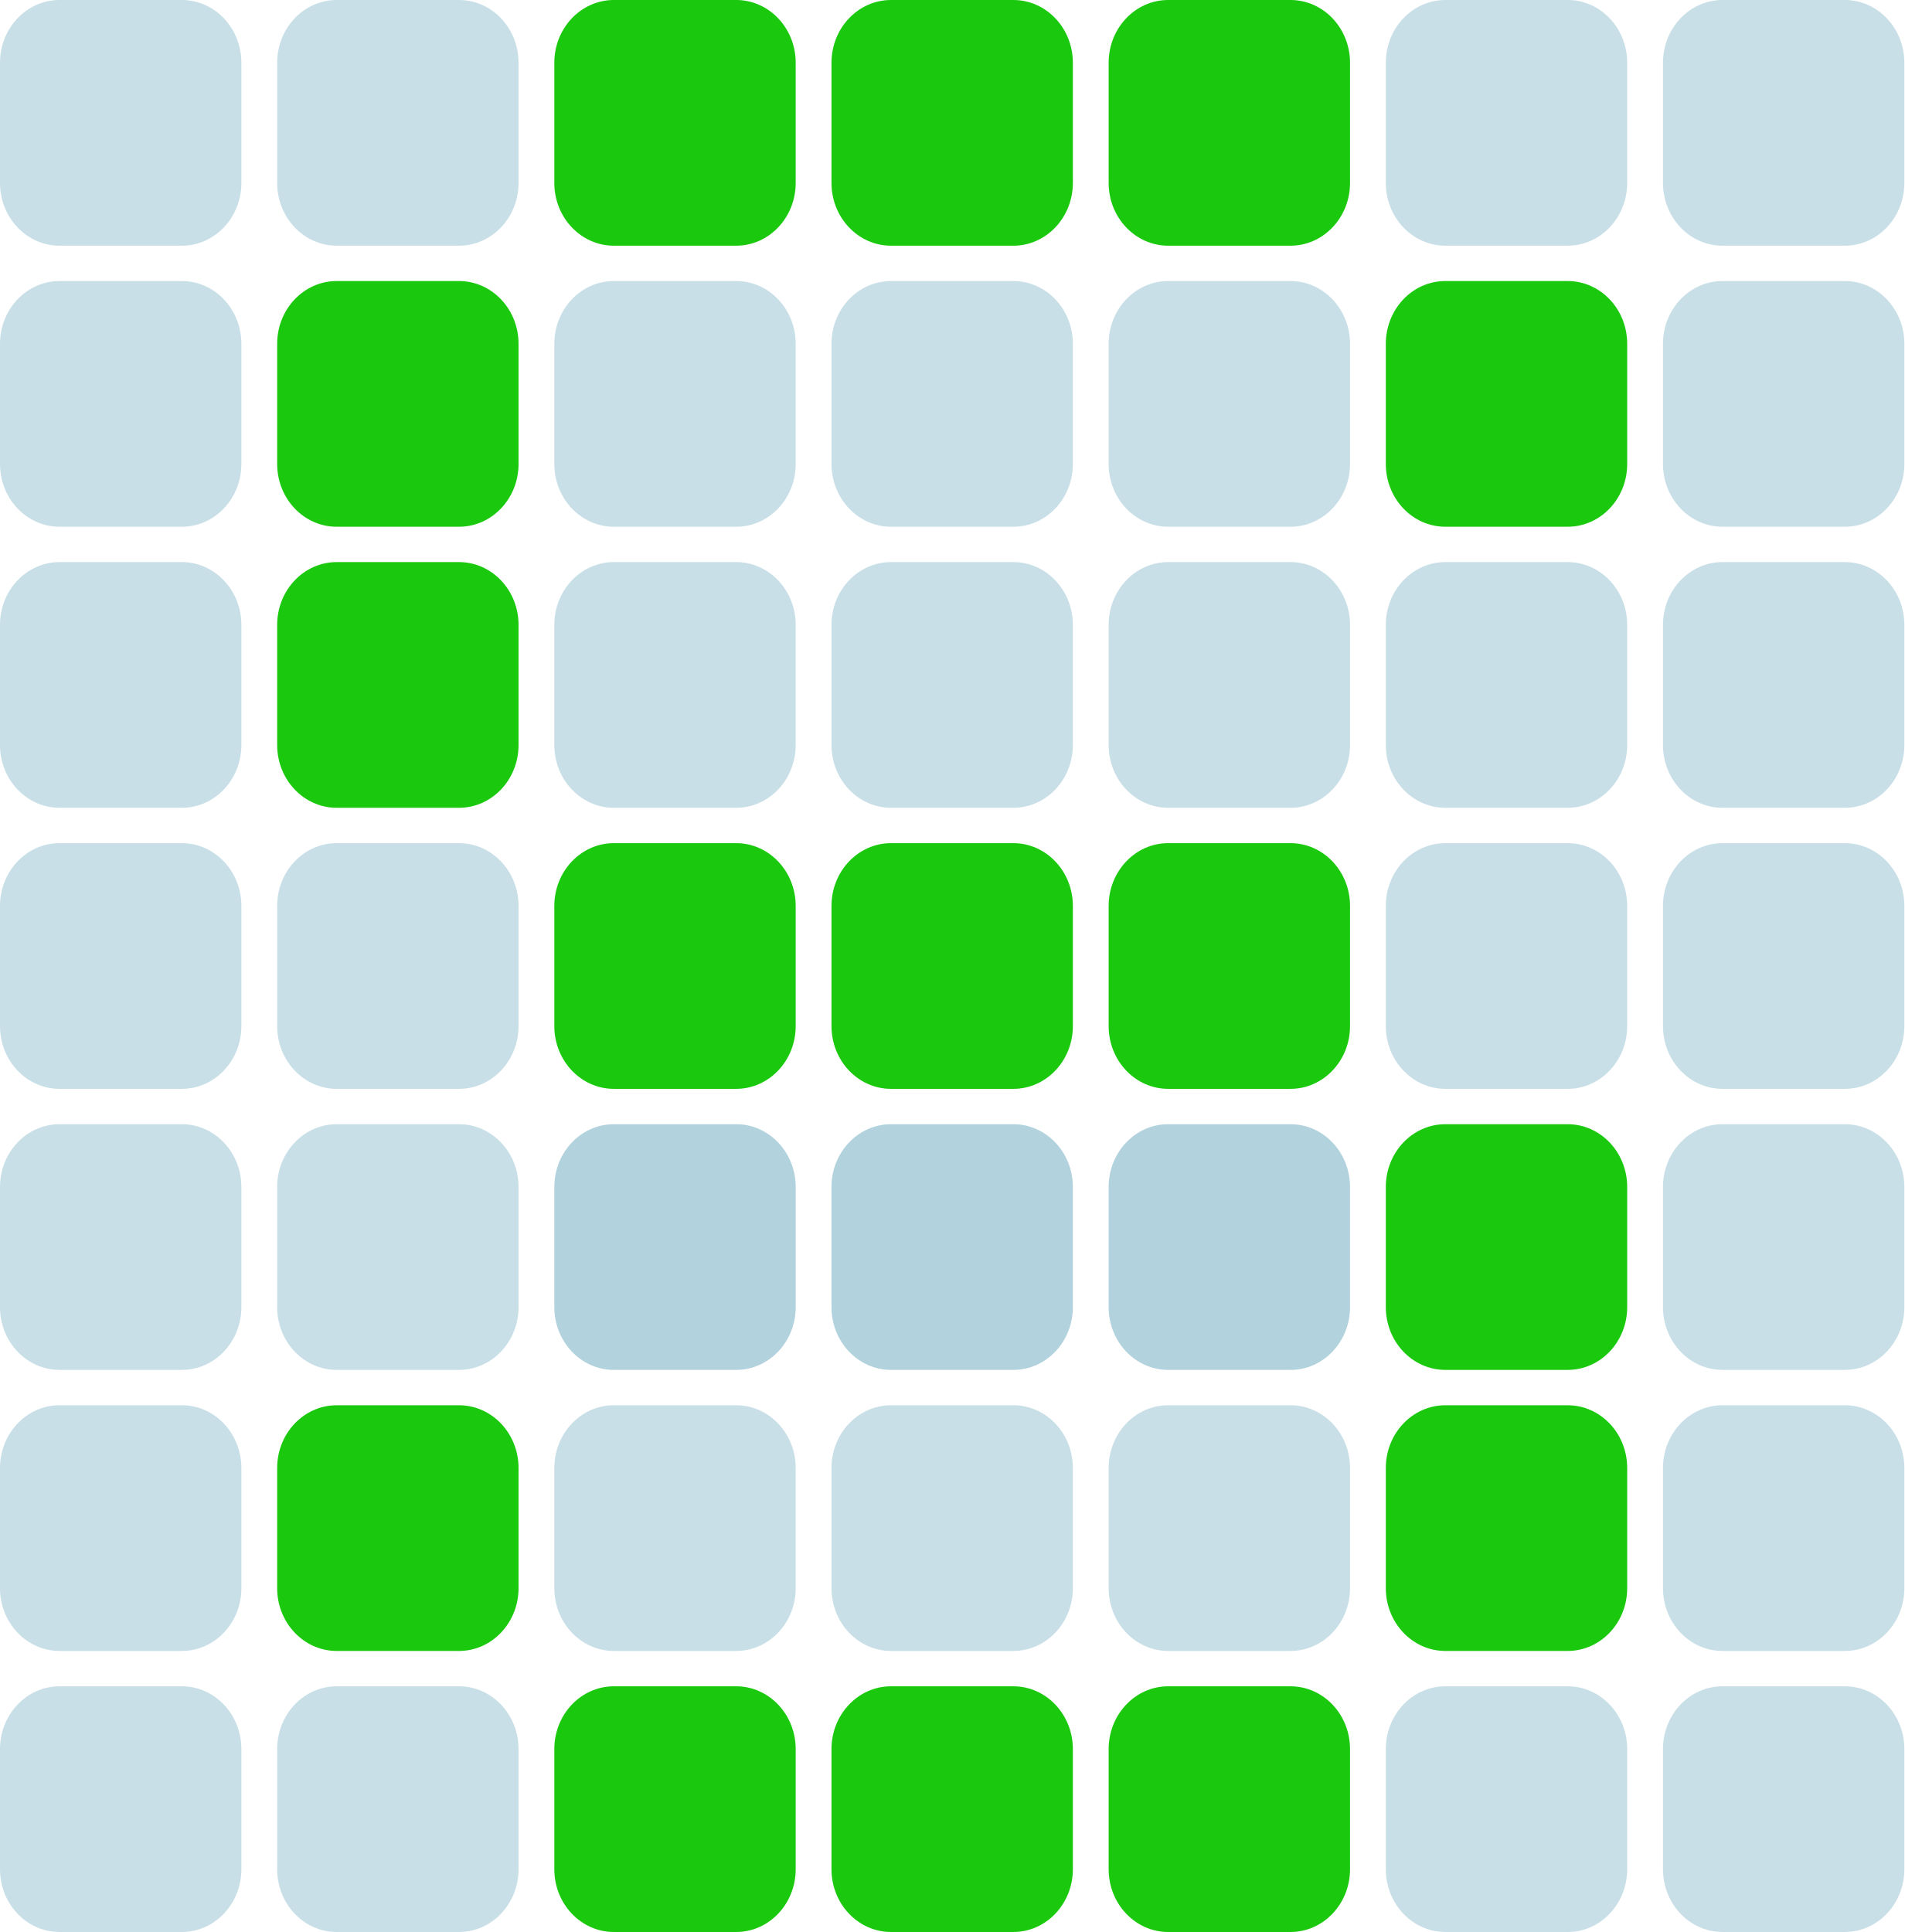
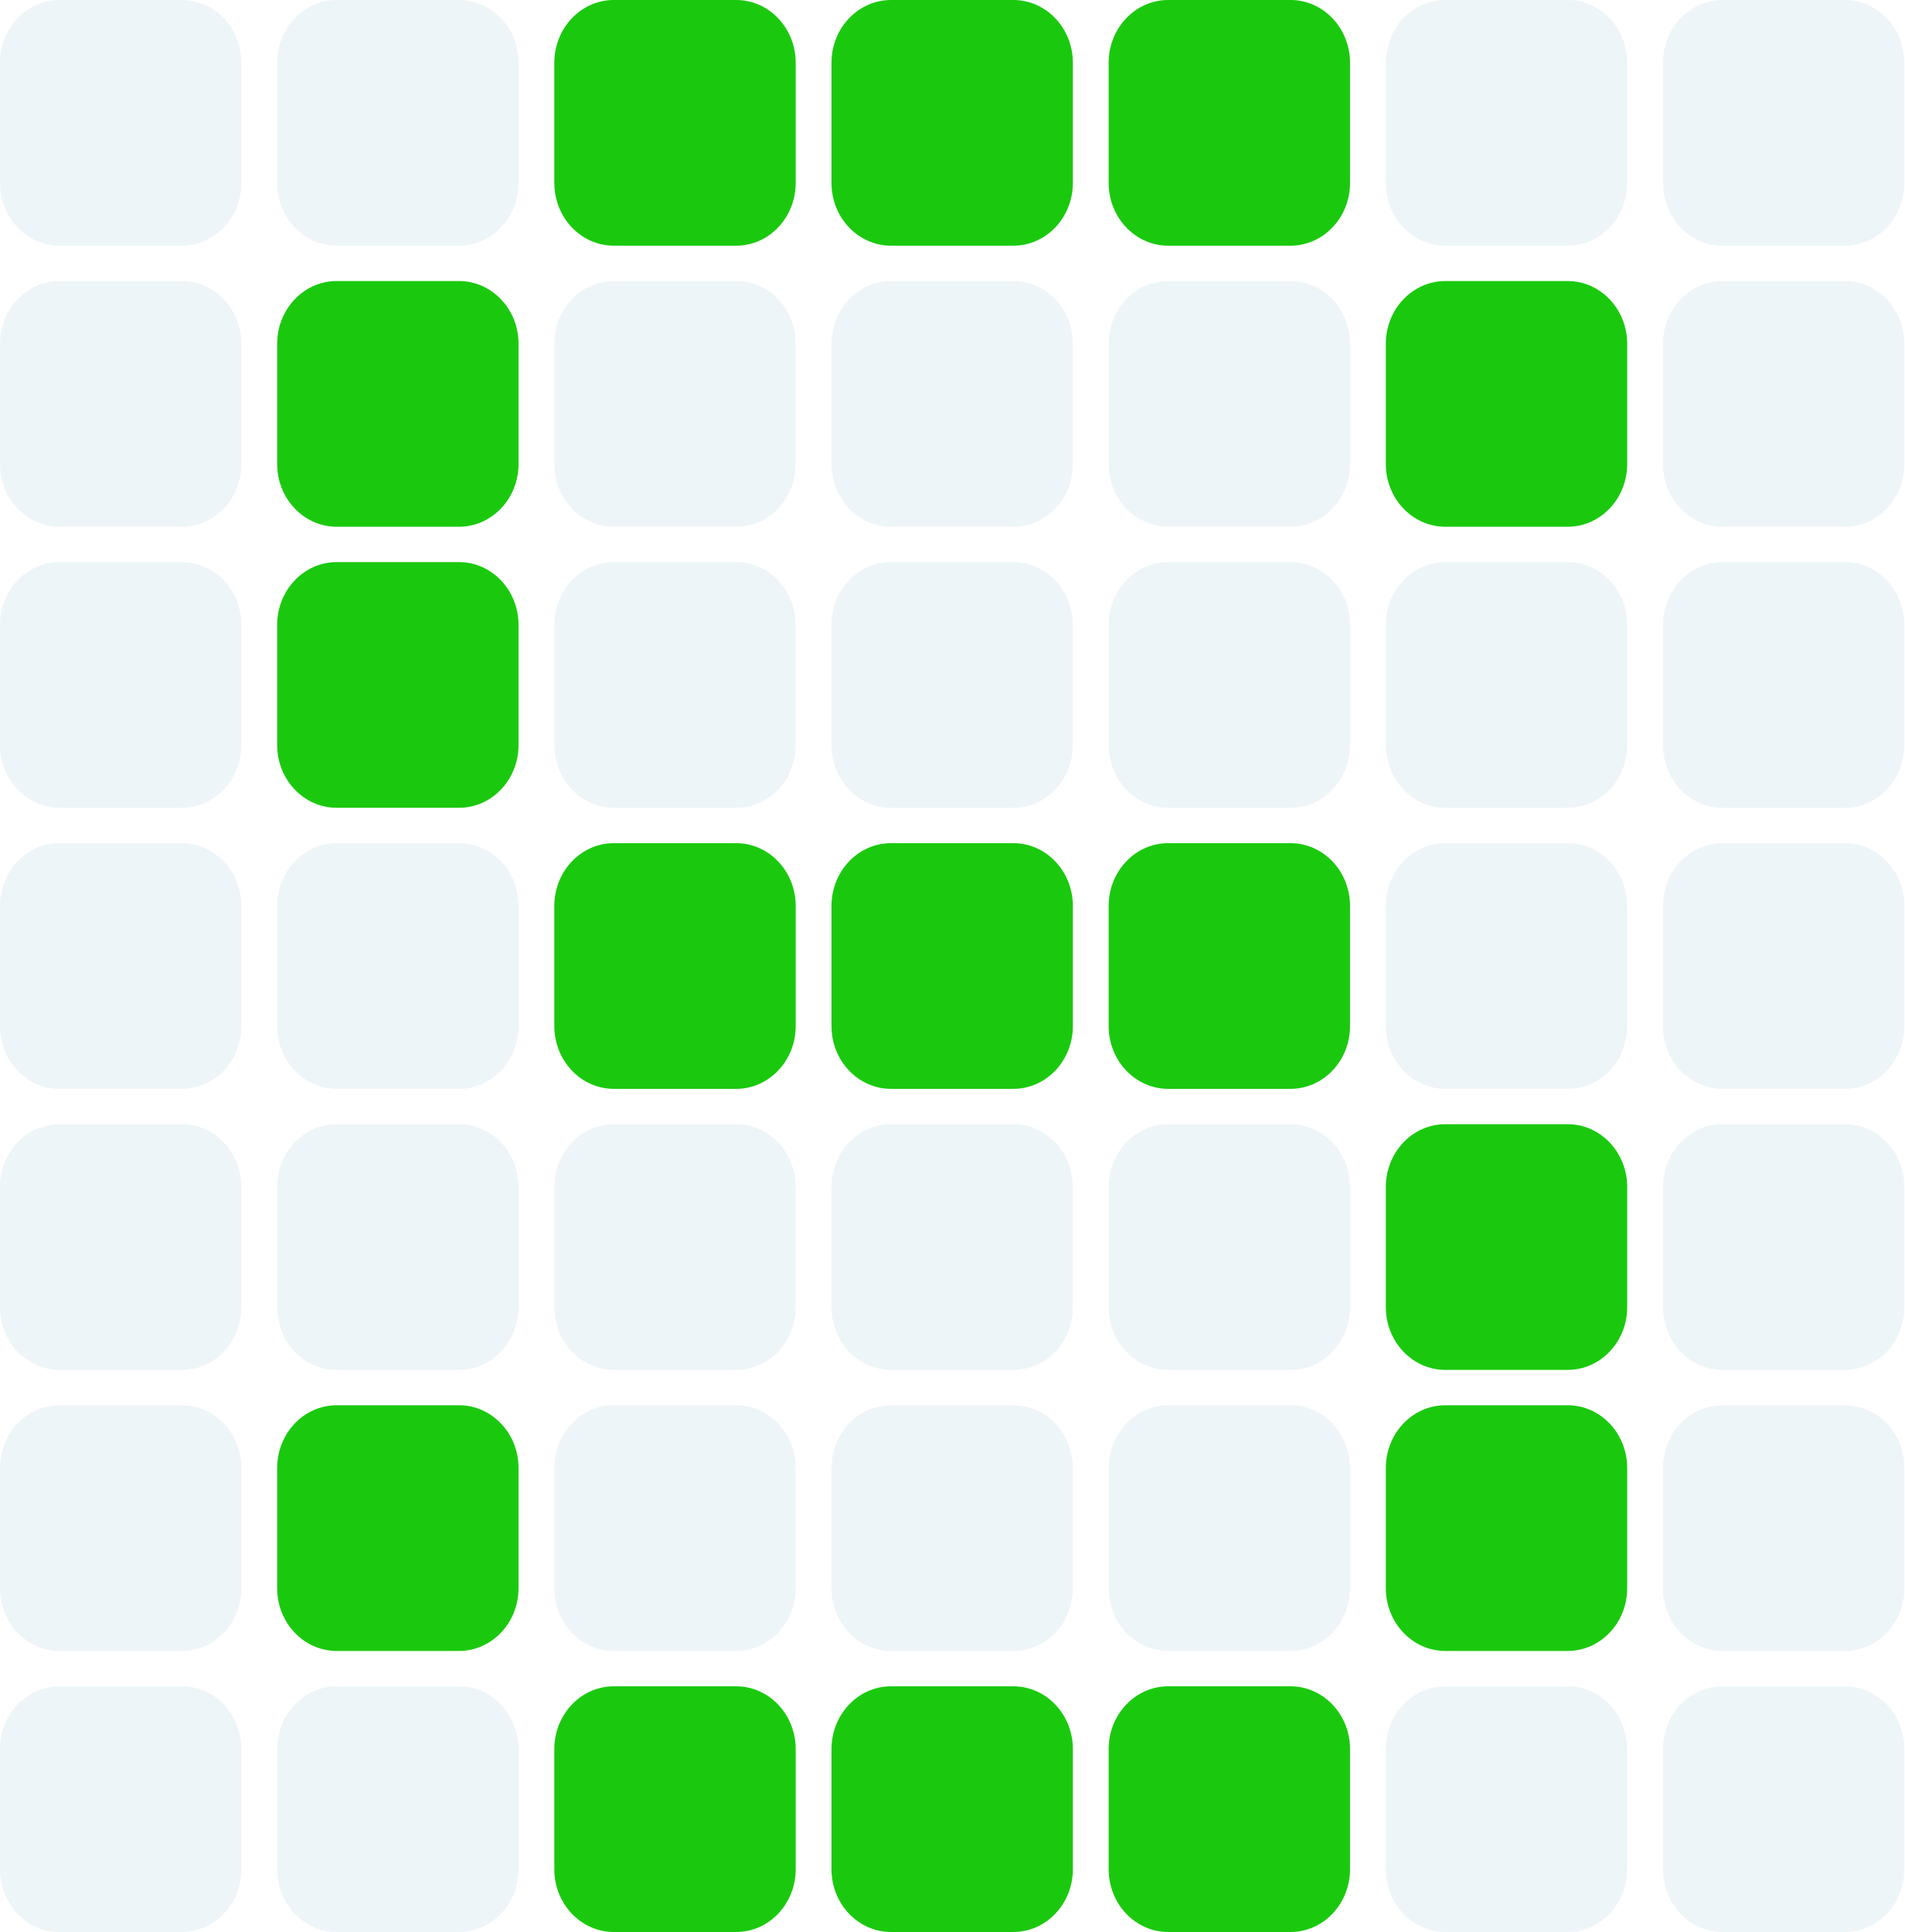
<svg xmlns="http://www.w3.org/2000/svg" width="169.413mm" height="171.877mm" viewBox="0 0 169.413 171.877" version="1.1" id="svg1">
  <defs id="defs1" />
-   <g id="layer1" transform="translate(-19.20609,-63.42019)">
-     <rect style="fill:#c8dfe7;fill-opacity:1;stroke-width:0.18" id="rect5" width="21.473" height="21.858" x="19.206" y="63.42" rx="5.296" ry="5.587" />
-     <rect style="fill:#c8dfe7;fill-opacity:1;stroke-width:0.18" id="rect5-1" width="21.473" height="21.858" x="43.863" y="63.42" rx="5.296" ry="5.587" />
+   <g id="layer1" transform="translate(-19.20606,-63.42019)">
+     <path d="m 24.502,63.42 c -2.934,0 -5.296,2.492 -5.296,5.587 v 10.685 c 0,3.095 2.362,5.587 5.296,5.587 h 10.88 c 2.934,0 5.296,-2.492 5.296,-5.587 v -10.685 c 0,-3.095 -2.362,-5.587 -5.296,-5.587 z" style="fill:#eef5f8;fill-opacity:1;stroke-width:0.18" id="path6" />
+     <path d="m 49.159,63.42 c -2.934,0 -5.296,2.492 -5.296,5.587 v 10.685 c 0,3.095 2.362,5.587 5.296,5.587 h 10.881 c 2.934,0 5.296,-2.492 5.296,-5.587 v -10.685 c 0,-3.095 -2.362,-5.587 -5.296,-5.587 z" style="fill:#eef5f8;fill-opacity:1;stroke-width:0.18" id="path7" />
    <rect style="fill:#1ac90e;fill-opacity:1;stroke-width:0.18" id="rect5-3" width="21.473" height="21.858" x="68.519" y="63.42" rx="5.296" ry="5.587" />
    <rect style="fill:#1ac90e;fill-opacity:1;stroke-width:0.18" id="rect5-5" width="21.473" height="21.858" x="93.176" y="63.42" rx="5.296" ry="5.587" />
    <rect style="fill:#1ac90e;fill-opacity:1;stroke-width:0.18" id="rect5-9" width="21.473" height="21.858" x="117.833" y="63.42" rx="5.296" ry="5.587" />
-     <rect style="fill:#c8dfe7;fill-opacity:1;stroke-width:0.18" id="rect5-7" width="21.473" height="21.858" x="19.206" y="113.426" rx="5.296" ry="5.587" />
+     <path d="m 24.502,113.427 c -2.934,0 -5.296,2.492 -5.296,5.587 v 10.685 c 0,3.095 2.362,5.587 5.296,5.587 h 10.88 c 2.934,0 5.296,-2.492 5.296,-5.587 v -10.685 c 0,-3.095 -2.362,-5.587 -5.296,-5.587 z" style="fill:#eef5f8;fill-opacity:1;stroke-width:0.18" id="path15" />
    <rect style="fill:#1ac90e;fill-opacity:1;stroke-width:0.18" id="rect5-8" width="21.473" height="21.858" x="43.863" y="113.426" rx="5.296" ry="5.587" />
-     <rect style="fill:#c8dfe7;fill-opacity:1;stroke-width:0.18" id="rect5-2" width="21.473" height="21.858" x="68.519" y="113.426" rx="5.296" ry="5.587" />
-     <rect style="fill:#c8dfe7;fill-opacity:1;stroke-width:0.18" id="rect5-4" width="21.473" height="21.858" x="93.176" y="113.426" rx="5.296" ry="5.587" />
-     <rect style="fill:#c8dfe7;fill-opacity:1;stroke-width:0.18" id="rect5-78" width="21.473" height="21.858" x="117.833" y="113.426" rx="5.296" ry="5.587" />
-     <rect style="fill:#c8dfe7;fill-opacity:1;stroke-width:0.18" id="rect5-91" width="21.473" height="21.858" x="19.206" y="88.423" rx="5.296" ry="5.587" />
+     <path d="m 73.816,113.427 c -2.934,0 -5.296,2.492 -5.296,5.587 v 10.685 c 0,3.095 2.362,5.587 5.296,5.587 h 10.88 c 2.934,0 5.296,-2.492 5.296,-5.587 v -10.685 c 0,-3.095 -2.362,-5.587 -5.296,-5.587 z" style="fill:#eef5f8;fill-opacity:1;stroke-width:0.18" id="path16" />
+     <path d="m 98.472,113.427 c -2.934,0 -5.296,2.492 -5.296,5.587 v 10.685 c 0,3.095 2.362,5.587 5.296,5.587 h 10.881 c 2.934,0 5.296,-2.492 5.296,-5.587 v -10.685 c 0,-3.095 -2.362,-5.587 -5.296,-5.587 z" style="fill:#eef5f8;fill-opacity:1;stroke-width:0.18" id="path17" />
+     <path d="m 123.129,113.427 c -2.934,0 -5.296,2.492 -5.296,5.587 v 10.685 c 0,3.095 2.362,5.587 5.296,5.587 h 10.88 c 2.934,0 5.296,-2.492 5.296,-5.587 v -10.685 c 0,-3.095 -2.362,-5.587 -5.296,-5.587 z" style="fill:#eef5f8;fill-opacity:1;stroke-width:0.18" id="path18" />
+     <path d="m 24.502,88.424 c -2.934,0 -5.296,2.492 -5.296,5.587 V 104.695 c 0,3.095 2.362,5.587 5.296,5.587 h 10.88 c 2.934,0 5.296,-2.492 5.296,-5.587 V 94.01 c 0,-3.095 -2.362,-5.587 -5.296,-5.587 z" style="fill:#eef5f8;fill-opacity:1;stroke-width:0.18" id="path10" />
    <rect style="fill:#1ac90e;fill-opacity:1;stroke-width:0.18" id="rect5-29" width="21.473" height="21.858" x="43.863" y="88.423" rx="5.296" ry="5.587" />
-     <rect style="fill:#c8dfe7;fill-opacity:1;stroke-width:0.18" id="rect5-48" width="21.473" height="21.858" x="68.519" y="88.423" rx="5.296" ry="5.587" />
-     <rect style="fill:#c8dfe7;fill-opacity:1;stroke-width:0.18" id="rect5-6" width="21.473" height="21.858" x="93.176" y="88.423" rx="5.296" ry="5.587" />
-     <rect style="fill:#c8dfe7;fill-opacity:1;stroke-width:0.18" id="rect5-27" width="21.473" height="21.858" x="117.833" y="88.423" rx="5.296" ry="5.587" />
-     <rect style="fill:#c8dfe7;fill-opacity:1;stroke-width:0.18" id="rect5-10" width="21.473" height="21.858" x="19.206" y="138.43" rx="5.296" ry="5.587" />
-     <rect style="fill:#c8dfe7;fill-opacity:1;stroke-width:0.18" id="rect5-0" width="21.473" height="21.858" x="43.863" y="138.43" rx="5.296" ry="5.587" />
+     <path d="m 73.816,88.424 c -2.934,0 -5.296,2.492 -5.296,5.587 V 104.695 c 0,3.095 2.362,5.587 5.296,5.587 h 10.88 c 2.934,0 5.296,-2.492 5.296,-5.587 V 94.01 c 0,-3.095 -2.362,-5.587 -5.296,-5.587 z" style="fill:#eef5f8;fill-opacity:1;stroke-width:0.18" id="path11" />
+     <path d="m 98.472,88.424 c -2.934,0 -5.296,2.492 -5.296,5.587 V 104.695 c 0,3.095 2.362,5.587 5.296,5.587 h 10.881 c 2.934,0 5.296,-2.492 5.296,-5.587 V 94.01 c 0,-3.095 -2.362,-5.587 -5.296,-5.587 z" style="fill:#eef5f8;fill-opacity:1;stroke-width:0.18" id="path12" />
+     <path d="m 123.129,88.424 c -2.934,0 -5.296,2.492 -5.296,5.587 V 104.695 c 0,3.095 2.362,5.587 5.296,5.587 h 10.88 c 2.934,0 5.296,-2.492 5.296,-5.587 V 94.01 c 0,-3.095 -2.362,-5.587 -5.296,-5.587 z" style="fill:#eef5f8;fill-opacity:1;stroke-width:0.18" id="path13" />
+     <path d="m 24.502,138.43 c -2.934,0 -5.296,2.492 -5.296,5.587 v 10.685 c 0,3.095 2.362,5.587 5.296,5.587 h 10.88 c 2.934,0 5.296,-2.492 5.296,-5.587 v -10.685 c 0,-3.095 -2.362,-5.587 -5.296,-5.587 z" style="fill:#eef5f8;fill-opacity:1;stroke-width:0.18" id="path21" />
+     <rect style="fill:#eef5f8;fill-opacity:1;stroke-width:0.18" id="rect5-0" width="21.473" height="21.858" x="43.863" y="138.43" rx="5.296" ry="5.587" />
    <rect style="fill:#1ac90e;fill-opacity:1;stroke-width:0.18" id="rect5-28" width="21.473" height="21.858" x="68.519" y="138.43" rx="5.296" ry="5.587" />
    <rect style="fill:#1ac90e;fill-opacity:1;stroke-width:0.18" id="rect5-90" width="21.473" height="21.858" x="93.176" y="138.43" rx="5.296" ry="5.587" />
    <rect style="fill:#1ac90e;fill-opacity:1;stroke-width:0.18" id="rect5-30" width="21.473" height="21.858" x="117.833" y="138.43" rx="5.296" ry="5.587" />
-     <rect style="fill:#c8dfe7;fill-opacity:1;stroke-width:0.18" id="rect5-10-4" width="21.473" height="21.858" x="19.206" y="163.433" rx="5.296" ry="5.587" />
-     <rect style="fill:#c8dfe7;fill-opacity:1;stroke-width:0.18" id="rect5-0-3" width="21.473" height="21.858" x="43.863" y="163.433" rx="5.296" ry="5.587" />
-     <rect style="fill:#b2d2dd;stroke-width:0.18" id="rect5-28-8" width="21.473" height="21.858" x="68.519" y="163.433" rx="5.296" ry="5.587" />
-     <rect style="fill:#b2d2dd;stroke-width:0.18" id="rect5-90-4" width="21.473" height="21.858" x="93.176" y="163.433" rx="5.296" ry="5.587" />
-     <rect style="fill:#b2d2dd;stroke-width:0.18" id="rect5-30-0" width="21.473" height="21.858" x="117.833" y="163.433" rx="5.296" ry="5.587" />
-     <rect style="fill:#c8dfe7;fill-opacity:1;stroke-width:0.18" id="rect5-9-7" width="21.473" height="21.858" x="142.49" y="63.42" rx="5.296" ry="5.587" />
-     <rect style="fill:#c8dfe7;fill-opacity:1;stroke-width:0.18" id="rect5-78-3" width="21.473" height="21.858" x="142.49" y="113.426" rx="5.296" ry="5.587" />
+     <path d="m 24.502,163.433 c -2.934,0 -5.296,2.492 -5.296,5.587 v 10.685 c 0,3.095 2.362,5.587 5.296,5.587 h 10.88 c 2.934,0 5.296,-2.492 5.296,-5.587 v -10.685 c 0,-3.095 -2.362,-5.587 -5.296,-5.587 z" style="fill:#eef5f8;fill-opacity:1;stroke-width:0.18" id="path24" />
+     <path d="m 49.159,163.433 c -2.934,0 -5.296,2.492 -5.296,5.587 v 10.685 c 0,3.095 2.362,5.587 5.296,5.587 h 10.881 c 2.934,0 5.296,-2.492 5.296,-5.587 v -10.685 c 0,-3.095 -2.362,-5.587 -5.296,-5.587 z" style="fill:#eef5f8;fill-opacity:1;stroke-width:0.18" id="path25" />
+     <path d="m 73.816,163.433 c -2.934,0 -5.296,2.492 -5.296,5.587 v 10.685 c 0,3.095 2.362,5.587 5.296,5.587 h 10.88 c 2.934,0 5.296,-2.492 5.296,-5.587 v -10.685 c 0,-3.095 -2.362,-5.587 -5.296,-5.587 z" style="fill:#eef5f8;fill-opacity:1;stroke-width:0.18" id="path26" />
+     <path d="m 98.472,163.433 c -2.934,0 -5.296,2.492 -5.296,5.587 v 10.685 c 0,3.095 2.362,5.587 5.296,5.587 h 10.881 c 2.934,0 5.296,-2.492 5.296,-5.587 v -10.685 c 0,-3.095 -2.362,-5.587 -5.296,-5.587 z" style="fill:#eef5f8;fill-opacity:1;stroke-width:0.18" id="path27" />
+     <path d="m 123.129,163.433 c -2.934,0 -5.296,2.492 -5.296,5.587 v 10.685 c 0,3.095 2.362,5.587 5.296,5.587 h 10.88 c 2.934,0 5.296,-2.492 5.296,-5.587 v -10.685 c 0,-3.095 -2.362,-5.587 -5.296,-5.587 z" style="fill:#eef5f8;fill-opacity:1;stroke-width:0.18" id="path28" />
+     <path d="m 147.786,63.42 c -2.934,0 -5.296,2.492 -5.296,5.587 v 10.685 c 0,3.095 2.362,5.587 5.296,5.587 h 10.88 c 2.934,0 5.296,-2.492 5.296,-5.587 v -10.685 c 0,-3.095 -2.362,-5.587 -5.296,-5.587 z" style="fill:#eef5f8;fill-opacity:1;stroke-width:0.18" id="path8" />
+     <path d="m 147.786,113.427 c -2.934,0 -5.296,2.492 -5.296,5.587 v 10.685 c 0,3.095 2.362,5.587 5.296,5.587 h 10.88 c 2.934,0 5.296,-2.492 5.296,-5.587 v -10.685 c 0,-3.095 -2.362,-5.587 -5.296,-5.587 z" style="fill:#eef5f8;fill-opacity:1;stroke-width:0.18" id="path19" />
    <rect style="fill:#1ac90e;fill-opacity:1;stroke-width:0.18" id="rect5-27-7" width="21.473" height="21.858" x="142.49" y="88.423" rx="5.296" ry="5.587" />
-     <rect style="fill:#c8dfe7;fill-opacity:1;stroke-width:0.18" id="rect5-30-5" width="21.473" height="21.858" x="142.49" y="138.43" rx="5.296" ry="5.587" />
+     <path d="m 147.786,138.43 c -2.934,0 -5.296,2.492 -5.296,5.587 v 10.685 c 0,3.095 2.362,5.587 5.296,5.587 h 10.88 c 2.934,0 5.296,-2.492 5.296,-5.587 v -10.685 c 0,-3.095 -2.362,-5.587 -5.296,-5.587 z" style="fill:#eef5f8;fill-opacity:1;stroke-width:0.18" id="path22" />
    <rect style="fill:#1ac90e;fill-opacity:1;stroke-width:0.18" id="rect5-30-0-0" width="21.473" height="21.858" x="142.49" y="163.433" rx="5.296" ry="5.587" />
-     <rect style="fill:#c8dfe7;fill-opacity:1;stroke-width:0.18" id="rect5-10-4-1" width="21.473" height="21.858" x="19.206" y="188.436" rx="5.296" ry="5.587" />
+     <path d="m 24.502,188.436 c -2.934,0 -5.296,2.492 -5.296,5.587 v 10.685 c 0,3.095 2.362,5.587 5.296,5.587 h 10.88 c 2.934,0 5.296,-2.492 5.296,-5.587 v -10.685 c 0,-3.095 -2.362,-5.587 -5.296,-5.587 z" style="fill:#eef5f8;fill-opacity:1;stroke-width:0.18" id="path30" />
    <rect style="fill:#1ac90e;fill-opacity:1;stroke-width:0.18" id="rect5-0-3-6" width="21.473" height="21.858" x="43.863" y="188.436" rx="5.296" ry="5.587" />
-     <rect style="fill:#c8dfe7;fill-opacity:1;stroke-width:0.18" id="rect5-28-8-1" width="21.473" height="21.858" x="68.519" y="188.436" rx="5.296" ry="5.587" />
-     <rect style="fill:#c8dfe7;fill-opacity:1;stroke-width:0.18" id="rect5-90-4-2" width="21.473" height="21.858" x="93.176" y="188.436" rx="5.296" ry="5.587" />
-     <rect style="fill:#c8dfe7;fill-opacity:1;stroke-width:0.18" id="rect5-30-0-04" width="21.473" height="21.858" x="117.833" y="188.436" rx="5.296" ry="5.587" />
+     <path d="m 73.816,188.436 c -2.934,0 -5.296,2.492 -5.296,5.587 v 10.685 c 0,3.095 2.362,5.587 5.296,5.587 h 10.88 c 2.934,0 5.296,-2.492 5.296,-5.587 v -10.685 c 0,-3.095 -2.362,-5.587 -5.296,-5.587 z" style="fill:#eef5f8;fill-opacity:1;stroke-width:0.18" id="path31" />
+     <path d="m 98.472,188.436 c -2.934,0 -5.296,2.492 -5.296,5.587 v 10.685 c 0,3.095 2.362,5.587 5.296,5.587 h 10.881 c 2.934,0 5.296,-2.492 5.296,-5.587 v -10.685 c 0,-3.095 -2.362,-5.587 -5.296,-5.587 z" style="fill:#eef5f8;fill-opacity:1;stroke-width:0.18" id="path32" />
+     <path d="m 123.129,188.436 c -2.934,0 -5.296,2.492 -5.296,5.587 v 10.685 c 0,3.095 2.362,5.587 5.296,5.587 h 10.88 c 2.934,0 5.296,-2.492 5.296,-5.587 v -10.685 c 0,-3.095 -2.362,-5.587 -5.296,-5.587 z" style="fill:#eef5f8;fill-opacity:1;stroke-width:0.18" id="path33" />
    <rect style="fill:#1ac90e;fill-opacity:1;stroke-width:0.18" id="rect5-30-0-0-4" width="21.473" height="21.858" x="142.49" y="188.436" rx="5.296" ry="5.587" />
-     <rect style="fill:#c8dfe7;fill-opacity:1;stroke-width:0.18" id="rect5-9-7-0" width="21.473" height="21.858" x="167.146" y="63.42" rx="5.296" ry="5.587" />
-     <rect style="fill:#c8dfe7;fill-opacity:1;stroke-width:0.18" id="rect5-78-3-5" width="21.473" height="21.858" x="167.146" y="113.426" rx="5.296" ry="5.587" />
-     <rect style="fill:#c8dfe7;fill-opacity:1;stroke-width:0.18" id="rect5-27-7-5" width="21.473" height="21.858" x="167.146" y="88.423" rx="5.296" ry="5.587" />
-     <rect style="fill:#c8dfe7;fill-opacity:1;stroke-width:0.18" id="rect5-30-5-6" width="21.473" height="21.858" x="167.146" y="138.43" rx="5.296" ry="5.587" />
-     <rect style="fill:#c8dfe7;fill-opacity:1;stroke-width:0.18" id="rect5-30-0-0-3" width="21.473" height="21.858" x="167.146" y="163.433" rx="5.296" ry="5.587" />
-     <rect style="fill:#c8dfe7;fill-opacity:1;stroke-width:0.18" id="rect5-30-0-0-4-2" width="21.473" height="21.858" x="167.146" y="188.436" rx="5.296" ry="5.587" />
-     <rect style="fill:#c8dfe7;fill-opacity:1;stroke-width:0.18" id="rect5-10-4-1-9" width="21.473" height="21.858" x="19.206" y="213.439" rx="5.296" ry="5.587" />
-     <rect style="fill:#c8dfe7;fill-opacity:1;stroke-width:0.18" id="rect5-0-3-6-5" width="21.473" height="21.858" x="43.863" y="213.439" rx="5.296" ry="5.587" />
+     <path d="m 172.442,63.42 c -2.934,0 -5.296,2.492 -5.296,5.587 v 10.685 c 0,3.095 2.362,5.587 5.296,5.587 h 10.881 c 2.934,0 5.296,-2.492 5.296,-5.587 v -10.685 c 0,-3.095 -2.362,-5.587 -5.296,-5.587 z" style="fill:#eef5f8;fill-opacity:1;stroke-width:0.18" id="path9" />
+     <path d="m 172.442,113.427 c -2.934,0 -5.296,2.492 -5.296,5.587 v 10.685 c 0,3.095 2.362,5.587 5.296,5.587 h 10.881 c 2.934,0 5.296,-2.492 5.296,-5.587 v -10.685 c 0,-3.095 -2.362,-5.587 -5.296,-5.587 z" style="fill:#eef5f8;fill-opacity:1;stroke-width:0.18" id="path20" />
+     <path d="m 172.442,88.424 c -2.934,0 -5.296,2.492 -5.296,5.587 V 104.695 c 0,3.095 2.362,5.587 5.296,5.587 h 10.881 c 2.934,0 5.296,-2.492 5.296,-5.587 V 94.01 c 0,-3.095 -2.362,-5.587 -5.296,-5.587 z" style="fill:#eef5f8;fill-opacity:1;stroke-width:0.18" id="path14" />
+     <path d="m 172.442,138.43 c -2.934,0 -5.296,2.492 -5.296,5.587 v 10.685 c 0,3.095 2.362,5.587 5.296,5.587 h 10.881 c 2.934,0 5.296,-2.492 5.296,-5.587 v -10.685 c 0,-3.095 -2.362,-5.587 -5.296,-5.587 z" style="fill:#eef5f8;fill-opacity:1;stroke-width:0.18" id="path23" />
+     <path d="m 172.442,163.433 c -2.934,0 -5.296,2.492 -5.296,5.587 v 10.685 c 0,3.095 2.362,5.587 5.296,5.587 h 10.881 c 2.934,0 5.296,-2.492 5.296,-5.587 v -10.685 c 0,-3.095 -2.362,-5.587 -5.296,-5.587 z" style="fill:#eef5f8;fill-opacity:1;stroke-width:0.18" id="path29" />
+     <path d="m 172.442,188.436 c -2.934,0 -5.296,2.492 -5.296,5.587 v 10.685 c 0,3.095 2.362,5.587 5.296,5.587 h 10.881 c 2.934,0 5.296,-2.492 5.296,-5.587 v -10.685 c 0,-3.095 -2.362,-5.587 -5.296,-5.587 z" style="fill:#eef5f8;fill-opacity:1;stroke-width:0.18" id="path34" />
+     <path d="m 24.502,213.439 c -2.934,0 -5.296,2.492 -5.296,5.587 v 10.685 c 0,3.095 2.362,5.587 5.296,5.587 h 10.88 c 2.934,0 5.296,-2.492 5.296,-5.587 v -10.685 c 0,-3.095 -2.362,-5.587 -5.296,-5.587 z" style="fill:#eef5f8;fill-opacity:1;stroke-width:0.18" id="path35" />
+     <rect style="fill:#eef5f8;fill-opacity:1;stroke-width:0.18" id="rect5-0-3-6-5" width="21.473" height="21.858" x="43.863" y="213.439" rx="5.296" ry="5.587" />
    <rect style="fill:#1ac90e;fill-opacity:1;stroke-width:0.18" id="rect5-28-8-1-9" width="21.473" height="21.858" x="68.519" y="213.439" rx="5.296" ry="5.587" />
    <rect style="fill:#1ac90e;fill-opacity:1;stroke-width:0.18" id="rect5-90-4-2-0" width="21.473" height="21.858" x="93.176" y="213.439" rx="5.296" ry="5.587" />
    <rect style="fill:#1ac90e;fill-opacity:1;stroke-width:0.18" id="rect5-30-0-04-9" width="21.473" height="21.858" x="117.833" y="213.439" rx="5.296" ry="5.587" />
-     <rect style="fill:#c8dfe7;fill-opacity:1;stroke-width:0.18" id="rect5-30-0-0-4-3" width="21.473" height="21.858" x="142.49" y="213.439" rx="5.296" ry="5.587" />
-     <rect style="fill:#c8dfe7;fill-opacity:1;stroke-width:0.18" id="rect5-30-0-0-4-2-4" width="21.473" height="21.858" x="167.146" y="213.439" rx="5.296" ry="5.587" />
+     <path d="m 147.786,213.439 c -2.934,0 -5.296,2.492 -5.296,5.587 v 10.685 c 0,3.095 2.362,5.587 5.296,5.587 h 10.88 c 2.934,0 5.296,-2.492 5.296,-5.587 v -10.685 c 0,-3.095 -2.362,-5.587 -5.296,-5.587 z" style="fill:#eef5f8;fill-opacity:1;stroke-width:0.18" id="path36" />
+     <path d="m 172.442,213.439 c -2.934,0 -5.296,2.492 -5.296,5.587 v 10.685 c 0,3.095 2.362,5.587 5.296,5.587 h 10.881 c 2.934,0 5.296,-2.492 5.296,-5.587 v -10.685 c 0,-3.095 -2.362,-5.587 -5.296,-5.587 z" style="fill:#eef5f8;fill-opacity:1;stroke-width:0.18" id="path37" />
  </g>
</svg>
